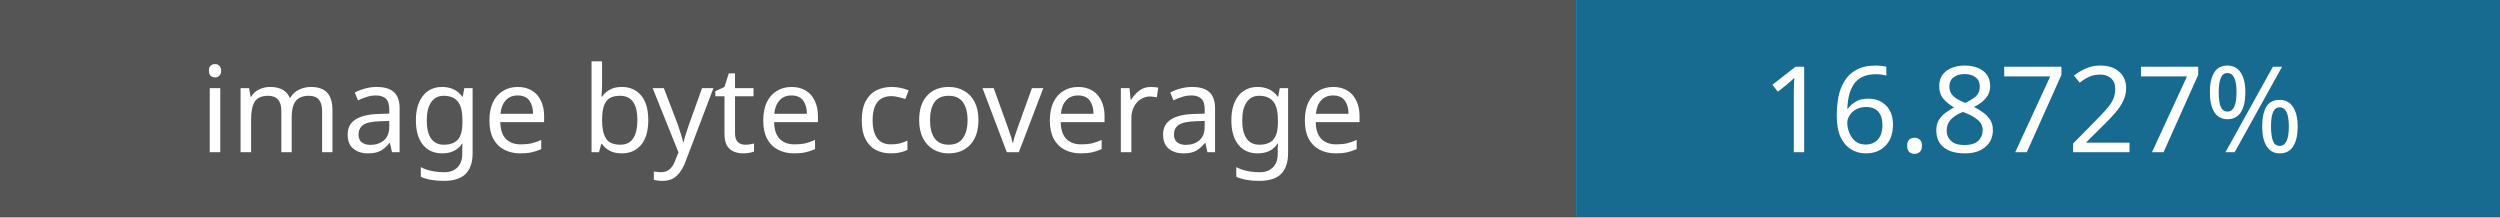
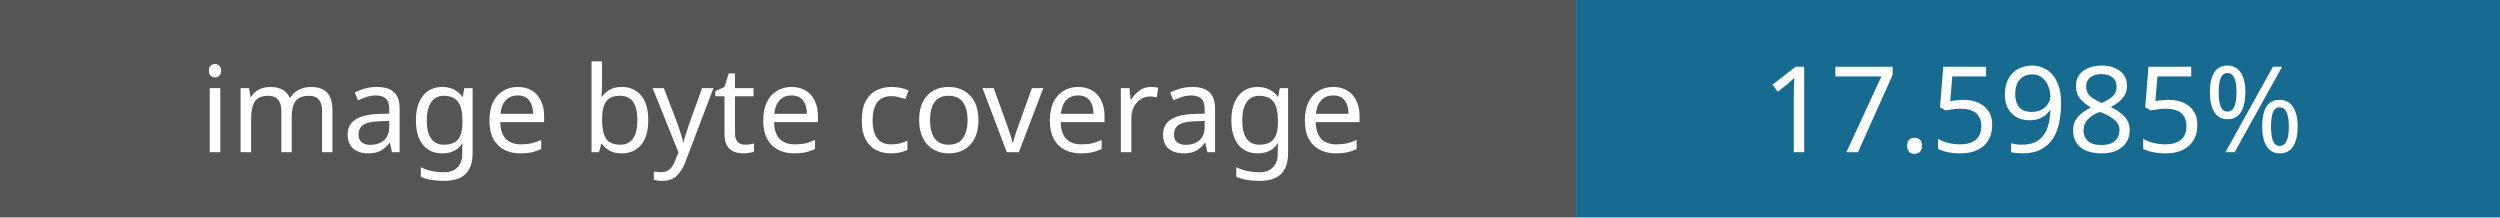
- <svg xmlns="http://www.w3.org/2000/svg" width="230" height="20" role="img" aria-label="Image coverage: 16.8727%">
+ <svg xmlns="http://www.w3.org/2000/svg" width="230" height="20" role="img" aria-label="Image coverage: 17.5985%">
  <rect width="145" height="20" fill="#555" />
  <rect x="145" width="85" height="20" fill="#176b91" />
  <g fill="#fff" font-family="Verdana,sans-serif" font-size="11" text-anchor="middle">
    <text x="72" y="14">image byte coverage</text>
-     <text x="187" y="14">16.8727%</text>
+     <text x="187" y="14">17.5985%</text>
  </g>
</svg>
